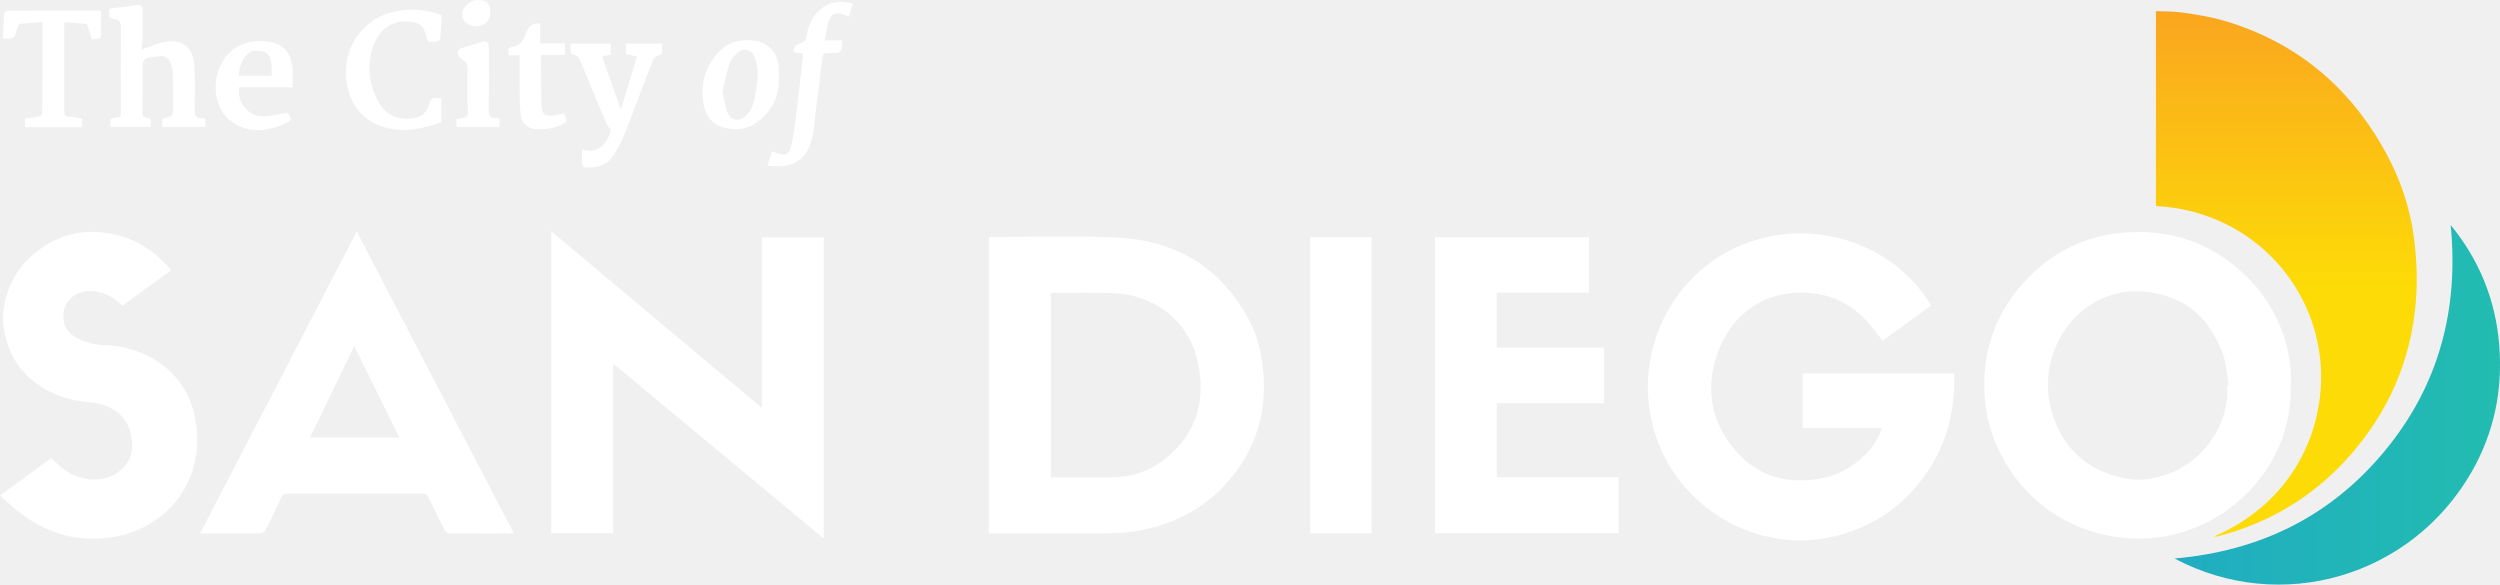
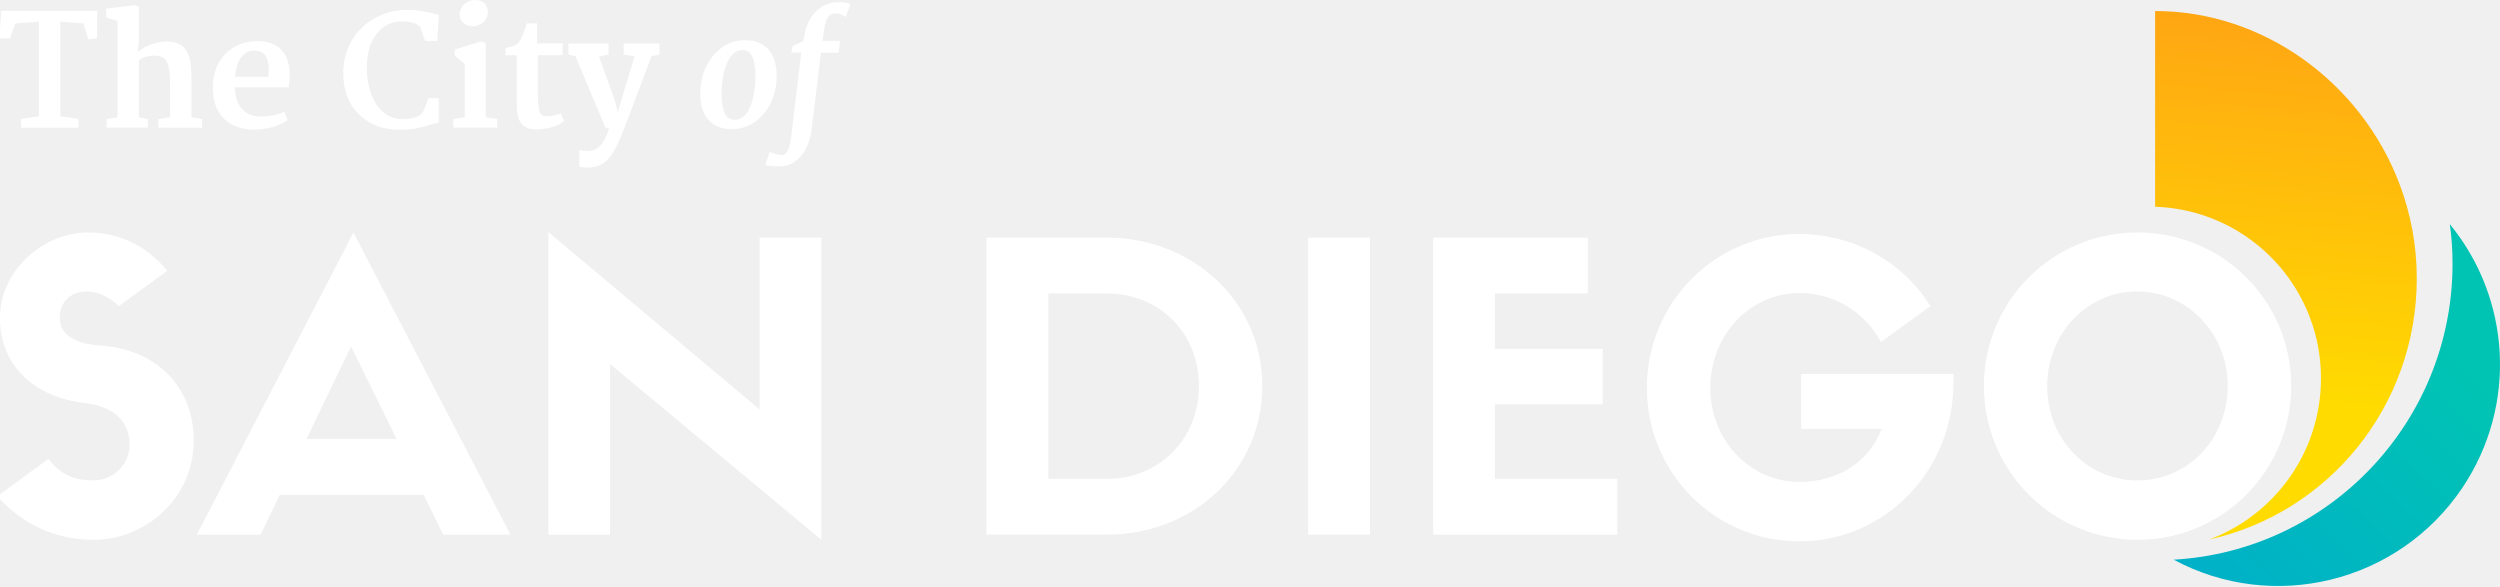
- <svg xmlns="http://www.w3.org/2000/svg" id="Layer_1" viewBox="0 0 575.97 134.68">
-   <defs>
-     <style>.cls-1{fill:url(#linear-gradient);}.cls-2{fill:#fff;}.cls-3{fill:url(#linear-gradient-2);}</style>
-     <linearGradient id="linear-gradient" x1="526.74" y1="123.62" x2="526.74" y2="2.57" gradientUnits="userSpaceOnUse">
-       <stop offset=".48" stop-color="#fddb07" />
-       <stop offset="1" stop-color="#faa61f" />
+ <svg xmlns="http://www.w3.org/2000/svg" version="1.1" x="0px" y="0px" viewBox="0 0 304.01 71.26" style="enable-background:new 0 0 304.01 71.26;" xml:space="preserve">
+   <style type="text/css">
+ 	.st0{fill:url(#SVGID_1_);}
+ 	.st1{fill:#FFFFFF;}
+ 	.st2{fill:url(#SVGID_00000023971671921000342710000011020584869121609346_);}
+ </style>
+   <g id="bkrnd">
+ </g>
+   <g id="Layer_1">
+     <linearGradient id="SVGID_1_" gradientUnits="userSpaceOnUse" x1="306.143" y1="35.739" x2="243.696" y2="101.16">
+       <stop offset="0.113" style="stop-color:#00C4B3" />
+       <stop offset="0.607" style="stop-color:#00AFC9" />
+       <stop offset="1" style="stop-color:#009BDE" />
    </linearGradient>
-     <linearGradient id="linear-gradient-2" x1="501" y1="93.26" x2="575.97" y2="93.26" gradientUnits="userSpaceOnUse">
-       <stop offset="0" stop-color="#20adc1" />
-       <stop offset="1" stop-color="#22bcb0" />
+     <path class="st0" d="M297.91,27.26c0.22,1.56,0.33,3.17,0.33,4.79c0,19.21-14.97,34.93-33.91,36.01   c12.04,6.49,27.27,2.87,35.09-8.72C306.21,49.23,305.27,36.23,297.91,27.26z" />
+     <g>
+       <g>
+         <path class="st1" d="M0,38.69c0-6.11,5.62-10.42,10.61-10.42c3.59,0,6.98,1.36,9.74,4.65l-5.91,4.31     c-0.97-1.02-2.57-1.79-3.83-1.79c-1.99,0-3.34,1.21-3.34,3.2c0,1.65,1.21,3.15,5.04,3.39c6.16,0.39,11.25,4.56,11.25,11.54     c0,7.03-5.86,12.07-12.21,12.07c-4.12,0-8.24-1.5-11.68-5.28l6.2-4.56c1.65,2.08,3.34,2.62,5.48,2.62c2.47,0,4.41-1.99,4.41-4.31     c0-2.91-1.94-4.7-5.43-5.09C4.07,48.29,0,44.37,0,38.69z" />
+         <path class="st1" d="M51.52,60.17h-17.5l-2.33,4.85h-7.76l19.05-36.74l19.1,36.74h-8.19L51.52,60.17z M37.27,53.38h10.95     l-5.53-11.25L37.27,53.38z" />
+         <path class="st1" d="M92.37,28.9h7.51v36.74L74.19,44.27v20.75h-7.51V28.22l25.69,21.57V28.9z" />
+       </g>
+       <path class="st1" d="M134.6,28.9c10.42,0,18.9,7.76,18.9,18.03c0,10.37-8.48,18.08-18.85,18.08h-14.69V28.9H134.6z M134.65,58.23    c6.25,0,11.15-4.8,11.15-11.29c0-6.54-4.9-11.25-11.2-11.25h-7.12v22.54H134.65z" />
+       <path class="st1" d="M166.59,65.01h-7.51V28.9h7.51V65.01z" />
+       <path class="st1" d="M174.28,65.01V28.9h18.8v6.79h-11.29v6.74h13.11v6.74h-13.11v9.06h14.88v6.79H174.28z" />
+       <path class="st1" d="M237.54,46.59c0,10.66-8.34,19.24-18.71,19.24c-10.32,0-18.56-8.34-18.56-18.66    c0-10.32,8.24-18.71,18.52-18.71c6.74,0,12.7,3.49,15.95,8.77l-6.01,4.36c-1.89-3.54-5.62-5.96-9.89-5.96    c-6.06,0-10.86,5.14-10.86,11.54c0,6.35,4.8,11.44,10.86,11.44c4.36,0,8.39-2.23,9.98-6.45h-9.79v-6.69h18.52V46.59z" />
+     </g>
+     <g>
+       <g>
+         <path class="st1" d="M2.56,14.47l2.17-0.33V2.63L1.86,2.85L1.23,4.64l-1.3,0.05l0.22-3.38h11.67L11.8,4.65l-1.06,0.12l-0.6-1.92     l-2.8-0.22v11.5l2.2,0.34v1.06H2.56V14.47z" />
+         <path class="st1" d="M12.95,14.49l1.34-0.23V2.56l-1.38-0.44V1.05l3.49-0.42l0.49,0.18l-0.01,4.31l-0.13,1.22     c0.27-0.24,0.56-0.44,0.87-0.6c0.3-0.16,0.61-0.3,0.92-0.4c0.31-0.1,0.61-0.18,0.9-0.22c0.29-0.05,0.55-0.07,0.79-0.07     c0.64,0,1.16,0.1,1.56,0.31c0.4,0.21,0.71,0.51,0.94,0.92c0.23,0.41,0.38,0.91,0.45,1.51c0.07,0.6,0.11,1.3,0.1,2.09v4.38     l1.3,0.23v1.04l-5.32-0.01v-1.03l1.42-0.24v-3.79c0-0.57-0.02-1.09-0.05-1.55c-0.03-0.46-0.11-0.84-0.23-1.16     c-0.12-0.32-0.31-0.56-0.56-0.73c-0.25-0.17-0.6-0.26-1.05-0.26c-0.33,0-0.66,0.04-0.98,0.12c-0.32,0.08-0.63,0.23-0.92,0.44     v6.93l1.09,0.23v1.04h-5.02V14.49z" />
+         <path class="st1" d="M25.88,10.57c0-0.78,0.12-1.51,0.38-2.19c0.25-0.68,0.61-1.26,1.08-1.76c0.47-0.5,1.03-0.89,1.69-1.18     C29.69,5.15,30.43,5,31.25,5c0.65-0.01,1.22,0.08,1.71,0.26c0.49,0.18,0.9,0.44,1.22,0.77c0.33,0.33,0.58,0.74,0.75,1.21     c0.17,0.47,0.27,1,0.29,1.58c0.01,0.38,0,0.72-0.03,1.01c-0.03,0.29-0.06,0.55-0.09,0.79h-6.56c0,0.02,0,0.03,0,0.05     c0,0.02,0,0.03,0,0.04c0.04,0.63,0.14,1.16,0.32,1.6c0.17,0.44,0.4,0.8,0.69,1.07c0.28,0.28,0.61,0.48,0.98,0.61     c0.37,0.13,0.77,0.19,1.19,0.19c0.23,0,0.47-0.01,0.72-0.04c0.25-0.02,0.5-0.06,0.75-0.11c0.25-0.05,0.49-0.11,0.72-0.18     c0.23-0.07,0.45-0.16,0.64-0.26l0.42,0.99c-0.21,0.18-0.47,0.34-0.78,0.49c-0.31,0.15-0.65,0.28-1.02,0.38     c-0.37,0.1-0.75,0.18-1.16,0.24c-0.41,0.05-0.81,0.08-1.21,0.07c-0.79-0.01-1.49-0.13-2.1-0.38c-0.61-0.24-1.13-0.59-1.55-1.03     c-0.42-0.45-0.74-0.99-0.96-1.62C25.99,12.1,25.88,11.37,25.88,10.57z M32.63,9.32c0.02-0.26,0.03-0.54,0.04-0.82     c0.01-0.28-0.01-0.56-0.05-0.82c-0.04-0.26-0.11-0.5-0.22-0.72c-0.11-0.22-0.26-0.4-0.47-0.54c-0.13-0.09-0.28-0.15-0.45-0.2     c-0.17-0.05-0.37-0.07-0.59-0.07c-0.36,0-0.68,0.08-0.95,0.25s-0.5,0.39-0.69,0.68c-0.19,0.29-0.34,0.62-0.45,1.01     c-0.11,0.39-0.19,0.8-0.22,1.24H32.63z" />
+         <path class="st1" d="M41.74,8.9c0-0.79,0.1-1.53,0.29-2.21s0.47-1.32,0.82-1.89c0.35-0.57,0.77-1.08,1.25-1.53     c0.48-0.45,1.01-0.83,1.59-1.13c0.58-0.31,1.19-0.54,1.83-0.7c0.64-0.16,1.3-0.24,1.98-0.24c0.46,0,0.88,0.02,1.26,0.07     c0.38,0.05,0.73,0.11,1.04,0.17c0.31,0.06,0.6,0.13,0.86,0.2c0.26,0.07,0.49,0.13,0.7,0.17l-0.17,3.17h-1.5l-0.59-1.72     c-0.12-0.11-0.25-0.2-0.38-0.28c-0.13-0.08-0.29-0.15-0.47-0.2c-0.18-0.05-0.39-0.09-0.63-0.12c-0.24-0.03-0.52-0.04-0.85-0.04     c-0.57,0-1.1,0.12-1.61,0.37c-0.51,0.25-0.95,0.61-1.33,1.08c-0.38,0.47-0.68,1.06-0.9,1.75C44.71,6.5,44.6,7.29,44.6,8.18     c0,0.55,0.04,1.09,0.12,1.61c0.08,0.52,0.21,1.02,0.37,1.49c0.16,0.47,0.37,0.9,0.61,1.29c0.24,0.39,0.53,0.73,0.85,1.02     c0.32,0.28,0.68,0.51,1.08,0.66c0.4,0.16,0.83,0.24,1.31,0.24c0.38,0,0.71-0.02,0.98-0.07c0.28-0.05,0.52-0.11,0.72-0.19     c0.2-0.08,0.37-0.17,0.5-0.28c0.13-0.11,0.24-0.23,0.32-0.36l0.65-1.65h1.24v2.99c-0.23,0.01-0.47,0.06-0.74,0.15     c-0.27,0.09-0.58,0.18-0.95,0.29c-0.37,0.1-0.8,0.2-1.29,0.28c-0.49,0.09-1.08,0.13-1.76,0.13c-1.07,0-2.04-0.17-2.89-0.52     c-0.85-0.35-1.57-0.83-2.17-1.44s-1.05-1.34-1.36-2.18C41.9,10.8,41.74,9.89,41.74,8.9z" />
+         <path class="st1" d="M55.14,14.49l1.37-0.24V7.79L55.3,6.75V6.02l3.16-0.98l0.61,0.21v9.01l1.39,0.22v1.04h-5.33V14.49z      M57.47,3.2c-0.2,0-0.4-0.03-0.59-0.1c-0.19-0.07-0.36-0.16-0.5-0.29c-0.15-0.12-0.26-0.28-0.35-0.46     c-0.09-0.18-0.13-0.38-0.13-0.61c0-0.25,0.06-0.48,0.16-0.7c0.11-0.21,0.25-0.4,0.43-0.55c0.18-0.16,0.38-0.28,0.6-0.37     C57.32,0.04,57.54,0,57.76,0c0.27,0,0.51,0.04,0.7,0.12c0.2,0.08,0.36,0.18,0.49,0.32c0.13,0.13,0.22,0.29,0.28,0.47     c0.06,0.18,0.09,0.37,0.09,0.57c0,0.26-0.05,0.5-0.16,0.71c-0.11,0.21-0.25,0.4-0.42,0.54C58.57,2.88,58.37,3,58.15,3.08     C57.93,3.16,57.7,3.2,57.47,3.2z" />
+         <path class="st1" d="M62.86,6.72h-1.39V5.83c0.21-0.04,0.39-0.08,0.56-0.12c0.17-0.04,0.32-0.09,0.45-0.14     c0.13-0.05,0.25-0.11,0.36-0.19c0.11-0.07,0.2-0.17,0.29-0.29C63.2,5,63.28,4.87,63.36,4.7c0.08-0.16,0.16-0.35,0.25-0.55     c0.08-0.2,0.16-0.41,0.24-0.64s0.14-0.45,0.21-0.67h1.26v2.44h3.1v1.43H65.4v3.89c0,0.77,0.01,1.39,0.04,1.85     s0.08,0.82,0.16,1.07c0.08,0.25,0.19,0.41,0.33,0.49c0.14,0.08,0.33,0.12,0.56,0.12c0.13,0,0.29-0.01,0.45-0.03     c0.17-0.02,0.33-0.05,0.49-0.08c0.16-0.03,0.31-0.07,0.44-0.12c0.14-0.05,0.25-0.09,0.32-0.14l0.39,0.94     c-0.14,0.15-0.33,0.29-0.58,0.42c-0.24,0.13-0.52,0.24-0.82,0.33s-0.62,0.16-0.95,0.21c-0.33,0.05-0.66,0.08-0.98,0.08     c-0.45,0-0.82-0.06-1.13-0.18c-0.3-0.12-0.55-0.3-0.74-0.55c-0.19-0.25-0.33-0.56-0.41-0.95c-0.09-0.38-0.13-0.84-0.13-1.37V6.72     z" />
+         <path class="st1" d="M70.92,18.32c0.19,0.03,0.39,0.04,0.61,0.04c0.18,0,0.38-0.03,0.6-0.1c0.23-0.06,0.45-0.2,0.69-0.39     c0.23-0.2,0.46-0.48,0.68-0.86c0.22-0.37,0.41-0.87,0.57-1.48h-0.45l-3.63-8.68l-0.86-0.21V5.29h4.87v1.35l-1.16,0.23l1.95,5.42     l0.34,1.39l0.39-1.39l1.65-5.45l-1.33-0.19V5.29h4.35v1.35l-0.96,0.17c-0.43,1.17-0.81,2.18-1.14,3.06     c-0.33,0.87-0.61,1.63-0.86,2.26c-0.24,0.64-0.44,1.17-0.61,1.61c-0.16,0.44-0.3,0.8-0.42,1.09c-0.11,0.29-0.2,0.52-0.27,0.7     c-0.07,0.17-0.13,0.32-0.17,0.44c-0.26,0.67-0.51,1.27-0.77,1.79c-0.26,0.52-0.54,0.97-0.84,1.34c-0.3,0.37-0.63,0.66-0.99,0.87     c-0.36,0.21-0.77,0.33-1.22,0.37c-0.26,0.03-0.53,0.04-0.82,0.03c-0.13-0.01-0.27-0.03-0.4-0.05c-0.13-0.02-0.22-0.05-0.28-0.08     l0.01-2.01C70.57,18.26,70.73,18.29,70.92,18.32z" />
+         <path class="st1" d="M85.15,11.51c-0.02-0.87,0.1-1.7,0.35-2.49c0.25-0.8,0.62-1.5,1.1-2.11c0.48-0.61,1.06-1.1,1.73-1.47     s1.43-0.55,2.27-0.55c0.62,0,1.16,0.09,1.63,0.28c0.47,0.19,0.87,0.46,1.19,0.82c0.32,0.36,0.57,0.8,0.74,1.32     c0.17,0.52,0.27,1.12,0.28,1.78c0.01,0.57-0.03,1.14-0.14,1.69c-0.11,0.55-0.27,1.07-0.49,1.56c-0.22,0.49-0.49,0.94-0.81,1.35     c-0.32,0.41-0.69,0.77-1.1,1.06c-0.41,0.3-0.86,0.53-1.35,0.7c-0.49,0.17-1.01,0.25-1.57,0.25c-0.62,0-1.16-0.09-1.63-0.28     c-0.47-0.19-0.87-0.46-1.19-0.82c-0.32-0.36-0.57-0.8-0.74-1.32C85.26,12.77,85.17,12.18,85.15,11.51z M89.36,14.57     c0.31,0,0.59-0.08,0.84-0.24c0.25-0.16,0.47-0.38,0.65-0.65c0.19-0.27,0.35-0.59,0.48-0.96c0.13-0.37,0.24-0.75,0.32-1.16     c0.08-0.41,0.14-0.82,0.17-1.24c0.03-0.42,0.04-0.83,0.04-1.23c-0.02-1.02-0.16-1.77-0.41-2.26c-0.26-0.49-0.64-0.74-1.16-0.74     c-0.31,0-0.59,0.08-0.84,0.24c-0.25,0.16-0.47,0.38-0.66,0.65c-0.19,0.27-0.36,0.59-0.49,0.95c-0.14,0.36-0.25,0.75-0.33,1.15     c-0.09,0.41-0.15,0.82-0.18,1.24c-0.04,0.42-0.05,0.82-0.04,1.21c0.02,1.02,0.16,1.79,0.42,2.29     C88.4,14.32,88.81,14.57,89.36,14.57z" />
+         <path class="st1" d="M97.44,6.4h-1.21l0.16-0.81l1.3-0.58l0.14-0.8c0.1-0.57,0.27-1.09,0.51-1.57c0.24-0.48,0.54-0.9,0.89-1.25     s0.76-0.63,1.2-0.83c0.45-0.2,0.93-0.3,1.45-0.3c0.25,0,0.51,0.01,0.77,0.04c0.27,0.03,0.52,0.09,0.76,0.2l-0.56,1.58     c-0.05-0.04-0.12-0.09-0.2-0.14c-0.08-0.05-0.17-0.1-0.27-0.15c-0.1-0.05-0.22-0.08-0.35-0.11c-0.13-0.03-0.28-0.04-0.43-0.04     c-0.24,0-0.44,0.05-0.59,0.14c-0.16,0.09-0.29,0.24-0.4,0.43c-0.11,0.19-0.19,0.42-0.26,0.7c-0.07,0.28-0.13,0.6-0.18,0.97     l-0.15,1.09h2.13l-0.17,1.44h-2.15l-1.14,9.36c-0.08,0.62-0.22,1.2-0.43,1.74c-0.21,0.54-0.48,1.01-0.81,1.41     c-0.34,0.4-0.73,0.72-1.19,0.96s-0.98,0.35-1.56,0.35c-0.16,0-0.33,0-0.49-0.01c-0.16-0.01-0.31-0.02-0.46-0.04     c-0.14-0.02-0.27-0.03-0.39-0.05c-0.12-0.02-0.21-0.04-0.28-0.06l0.5-1.61c0.03,0.01,0.1,0.04,0.22,0.09     c0.12,0.05,0.25,0.09,0.4,0.14c0.15,0.05,0.3,0.09,0.46,0.12c0.16,0.03,0.29,0.05,0.4,0.05c0.3,0,0.54-0.17,0.72-0.52     c0.18-0.35,0.32-0.84,0.4-1.46L97.44,6.4z" />
+       </g>
+     </g>
+     <path class="st1" d="M241.25,46.93c0-10.32,8.34-18.66,18.66-18.66c10.37,0,18.71,8.34,18.71,18.66c0,10.32-8.34,18.71-18.66,18.71   C249.58,65.64,241.25,57.26,241.25,46.93z M248.95,46.93c0,6.45,4.8,11.49,11,11.49c6.11,0,10.95-5.04,10.95-11.49   c0-6.35-4.9-11.49-11-11.49C253.75,35.45,248.95,40.58,248.95,46.93z" />
+     <linearGradient id="SVGID_00000048497042377861609790000015381556745444153488_" gradientUnits="userSpaceOnUse" x1="275.329" y1="48.397" x2="279.977" y2="-4.285">
+       <stop offset="0" style="stop-color:#FFDB00" />
+       <stop offset="1" style="stop-color:#FF9E16" />
    </linearGradient>
-   </defs>
-   <path class="cls-2" d="m25.21,3.99v-1.98c2.07-.27,4.11-.55,6.15-.8.97-.12,1.56.14,1.51,1.35-.09,2.07,0,4.15-.04,6.23-.02.93-.17,1.86-.25,2.65,1.59-.56,3.11-1.23,4.69-1.63,4.53-1.15,7.32.92,7.52,5.64.14,3.27.12,6.55.05,9.82-.02,1.22.16,1.99,1.58,1.91.26-.01.53.12.85.2v1.86h-9.89v-1.77c.07-.05.13-.12.2-.14,2.32-.56,2.33-.56,2.31-3.03-.01-2.51,0-5.03-.09-7.54-.02-.74-.21-1.5-.47-2.2-.4-1.06-1.19-1.72-2.39-1.61-1.1.1-2.21.2-3.27.49-.36.1-.8.79-.8,1.21-.06,3.79-.02,7.59-.05,11.38,0,.7.19,1.04.91,1.07.31.01.62.15.97.25v1.88h-9.25v-1.87c.76-.16,1.53-.32,2.38-.5,0-.56,0-1.08,0-1.59,0-6.31-.03-12.62.03-18.93.01-1.14-.25-1.79-1.44-1.94-.42-.05-.81-.27-1.22-.41Z" />
-   <path class="cls-2" d="m152.56,10.04c0,.53-.03,1.01,0,1.48.07.74-.09,1.14-.97,1.26-.44.06-.99.61-1.17,1.07-2.21,5.68-4.31,11.4-6.55,17.07-.68,1.73-1.58,3.4-2.59,4.96-1.51,2.33-3.88,2.89-6.49,2.66-.25-.02-.65-.46-.67-.73-.08-1.07-.03-2.14-.03-3.36,1.64.46,3.15.42,4.42-.67,1.26-1.07,1.9-2.52,2.24-3.83-.42-.59-.79-.96-.98-1.41-2.04-4.8-4.06-9.61-6.05-14.44-.31-.75-.64-1.3-1.54-1.44-.28-.04-.62-.51-.7-.84-.12-.53-.03-1.1-.03-1.78h9.28v2.5c-.61.16-1.24.32-1.99.52,1.42,4.03,2.82,8.02,4.3,12.21,1.25-4.16,2.46-8.17,3.7-12.28-.9-.17-1.71-.33-2.54-.49v-2.46h8.36Z" />
-   <path class="cls-2" d="m23.25,2.44c0,1.65,0,3.13,0,4.6,0,.55-.05,1.11-.08,1.71-.65.13-1.26.25-1.97.39-.39-1.18-.77-2.34-1.18-3.6-1.64-.15-3.32-.3-5.15-.46-.02.36-.06.73-.06,1.1,0,6.43.01,12.85-.02,19.28,0,.92.16,1.39,1.2,1.42.95.03,1.89.28,2.88.45v1.98H5.76v-1.99c1.05-.16,2.15-.29,3.22-.53.31-.07.76-.49.76-.75.04-6.94.03-13.88.03-20.98-1.81.15-3.55.3-5.38.45-.23.64-.53,1.25-.66,1.9-.24,1.21-.93,1.65-2.11,1.47-.26-.04-.54,0-.94,0,.09-1.98.15-3.88.3-5.76.02-.24.52-.64.79-.64,7.11-.04,14.21-.03,21.46-.03Z" />
-   <path class="cls-2" d="m101.66,22.6v5.56c-2.98.99-5.96,1.88-9.1,1.77-5.62-.21-10.55-2.73-12.34-9.22-2.25-8.12,2.56-16.85,11.75-18.24,3.2-.48,6.52-.23,9.79,1-.1,1.77-.18,3.59-.34,5.41-.02.25-.45.62-.74.67-.62.1-1.27.03-2.01.03-.27-.77-.62-1.53-.81-2.32-.28-1.23-1.09-1.76-2.22-2.04-4.26-1.08-7.98.9-9.54,5.13-1.63,4.44-1.17,8.75.97,12.88,1.77,3.42,5.04,4.75,8.76,3.88,1.6-.38,2.41-1.35,2.93-2.81.67-1.91.73-1.89,2.9-1.68Z" />
-   <path class="cls-2" d="m176.81,38.21c.43-1.38.71-2.28,1.03-3.32.65.19,1.24.36,1.83.54,1.21.38,2.04.11,2.41-1.1.45-1.47.7-3.02.91-4.55.44-3.19.81-6.4,1.18-9.6.3-2.59.58-5.18.87-7.85-.85-.09-1.53-.17-2.23-.25.07-1.15.5-1.85,1.53-2.08,1.04-.24,1.4-.95,1.55-1.96.38-2.58,1.51-4.78,3.69-6.32,2.11-1.5,4.42-1.56,6.95-.86-.36,1.04-.68,1.97-1.03,2.98-.55-.22-1.03-.47-1.55-.62-1.47-.4-2.59.12-3.01,1.57-.41,1.43-.62,2.92-.95,4.52h4.1c-.1.84-.1,1.59-.31,2.28-.09.28-.6.56-.95.6-.83.09-1.68-.02-2.51.06-.3.03-.78.35-.81.59-.29,2.23-.48,4.47-.76,6.7-.28,2.25-.64,4.49-.92,6.75-.21,1.65-.2,3.34-.56,4.95-.75,3.43-2.43,6.2-6.19,6.93-1.3.25-2.69.04-4.3.04Z" />
-   <path class="cls-2" d="m67.4,20.09h-12.31c-.5,3.16,1.79,6.7,5.44,6.69,1.9,0,3.8-.52,5.78-.82.96,1.69.95,1.88-.99,2.67-3.61,1.46-7.32,2.07-10.91.08-1.24-.68-2.46-1.75-3.18-2.95-3.21-5.35-1.24-12.63,3.88-15.23,2.4-1.22,4.97-1.27,7.45-.78,3.27.65,4.57,3.07,4.82,6.02.12,1.38.02,2.77.02,4.31Zm-4.82-2.62c0-.98.05-1.81-.01-2.64-.11-1.57-.93-2.85-2.11-3.01-1.91-.26-2.81-.29-4.04,1.3-.97,1.25-1.32,2.73-1.42,4.34h7.58Z" />
-   <path class="cls-2" d="m179.45,17.68c.18,3.77-1.07,7-3.85,9.54-2.63,2.4-5.74,3.15-9.19,2.07-2.95-.93-4.15-3.36-4.45-6.1-.48-4.33.63-8.27,3.86-11.44,2.43-2.38,5.41-2.82,8.54-2.29,3.03.51,5.13,3.45,5.08,6.67,0,.52,0,1.04,0,1.55Zm-12.98,3.49c.37,1.67.56,3.13,1.02,4.5.66,1.98,2.58,2.54,4.16,1.17.8-.7,1.57-1.7,1.83-2.7.56-2.16.93-4.4,1.08-6.63.09-1.38-.19-2.85-.62-4.18-.63-1.97-2.68-2.48-4.19-1.06-.76.71-1.46,1.66-1.77,2.63-.66,2.09-1.05,4.27-1.51,6.27Z" />
-   <path class="cls-2" d="m124.44,5.42v4.59h5.72v2.66h-5.42c-.05.27-.11.46-.11.64.03,3.59.02,7.18.1,10.78.05,2.22.71,2.76,2.89,2.5.75-.09,1.47-.31,2.21-.47,1.07,1.69.98,2-.86,2.78-1.87.8-3.84,1.02-5.84.8-1.77-.19-2.96-1.4-3.18-3.36-.18-1.54-.2-3.1-.22-4.66-.03-2.95,0-5.89,0-8.94h-2.42c-.44-1.57-.42-1.65,1.03-2.01,1.23-.31,2.04-1.04,2.5-2.19.19-.48.4-.95.58-1.44q.72-1.95,3.01-1.68Z" />
-   <path class="cls-2" d="m105.16,29.24v-1.79c.85-.25,2.08-.25,2.4-.78.43-.71.17-1.85.17-2.8,0-2.67-.03-5.34.02-8.01.02-.85-.23-1.44-.92-1.9-.36-.24-.71-.53-1.01-.84-.68-.72-.44-1.74.48-2.03,1.44-.45,2.89-.89,4.34-1.32,1.52-.46,1.99-.12,1.99,1.42,0,4.74.04,9.49-.03,14.23-.02,1.17.22,1.83,1.52,1.76.3-.02.61.13.96.21v1.88h-9.93Z" />
-   <path class="cls-2" d="m112.97,2.82c0,1.97-1.36,3.26-3.43,3.25-1.68-.02-3.05-1.23-3.05-2.71,0-1.76,1.71-3.34,3.66-3.35,1.96-.02,2.82.84,2.82,2.82Z" />
-   <g id="SAN_DIEGO">
-     <path class="cls-2" d="m433.6,98.64h-18.3v-12.62h34.93c.2,7.47-1.23,14.57-5.16,21.05-4.84,7.99-11.71,13.4-20.7,16.04-17.86,5.24-36.65-4.89-42.71-22.16-6.35-18.1,2.79-37.75,19.86-44.6,16.63-6.66,35.21.13,43.37,14.06-3.73,2.71-7.47,5.43-11.15,8.09-1.41-1.72-2.66-3.52-4.17-5.07-3.2-3.26-7.15-5.3-11.68-5.83-11.53-1.34-19.44,5.26-22.39,14.34-2.66,8.19-1.13,15.73,4.61,22.18,3.76,4.23,8.59,6.49,14.34,6.55,6.2.07,11.59-1.88,15.84-6.51,1.44-1.56,2.55-3.35,3.31-5.53Z" />
-     <path class="cls-2" d="m227.83,122.91V54.66c.32-.03.55-.07.79-.07,9.39,0,18.79-.28,28.17.1,13.96.57,24.66,6.82,31.19,19.44,1.84,3.55,2.69,7.4,3.05,11.42.74,8.09-.98,15.51-5.61,22.17-5.8,8.34-13.91,13.09-23.89,14.67-2.5.39-5.06.47-7.6.49-8.35.06-16.71.02-25.06.02h-1.05Zm14.26-12.94c4.73,0,9.33.01,13.93,0,4.62-.01,8.83-1.39,12.42-4.25,7.44-5.92,9.48-13.79,7.42-22.75-2.11-9.18-10.08-15.14-19.38-15.42-4.51-.14-9.03-.06-13.55-.08-.27,0-.53.04-.84.07v42.43Z" />
-     <path class="cls-2" d="m527.76,88.56c.71,19.69-16.28,36.05-35.85,35.51-19.87-.54-33.24-15.92-34.62-32.18-.92-10.89,2.55-20.46,10.33-28.24,5.8-5.81,12.86-9.2,21.08-10,11.22-1.09,20.92,2.27,29,10.15,5.19,5.06,10.56,14.23,10.06,24.76Zm-14.63.26c.1-.02.19-.03.29-.05-.36-2.26-.42-4.62-1.15-6.75-2.84-8.28-8.33-13.56-17.33-14.74-4.02-.53-7.78.07-11.37,1.85-8.97,4.44-13.87,15.38-10.86,25.81,2.58,8.93,9.18,14.26,18.14,15.47,2.97.4,5.92-.27,8.76-1.27,8.22-2.91,14.14-11.8,13.52-20.31Z" />
-     <path class="cls-2" d="m126.99,53.27c16.25,13.63,32.31,27.1,48.53,40.7v-39.29h14.27v69.4c-16.22-13.48-32.27-26.82-48.51-40.31v39.07h-14.29V53.27Z" />
-     <path class="cls-2" d="m118.38,122.91c-5.15,0-10.03.02-14.9-.03-.35,0-.85-.38-1.02-.72-1.29-2.52-2.54-5.05-3.76-7.61-.28-.59-.61-.8-1.27-.8-10.43.02-20.86.02-31.29,0-.72,0-1.05.25-1.34.88-1.15,2.5-2.34,4.98-3.58,7.43-.19.37-.7.81-1.07.81-4.59.06-9.19.04-14.07.04,12.06-23.23,24.03-46.29,36.11-69.57,12.09,23.23,24.1,46.31,36.21,69.57Zm-46.95-22.1h20.57c-3.47-7.05-6.88-13.98-10.38-21.1-3.44,7.12-6.78,14.04-10.2,21.1Z" />
-     <path class="cls-2" d="m372.91,122.85h-42.31V54.67h35.49v12.73h-21.26v12.7h24.73v12.79h-24.72v17.05h28.07v12.91Z" />
-     <path class="cls-2" d="m28.21,70.4c-2.2-2.04-4.62-3.35-7.56-3.34-3.86,0-6.47,2.89-6.01,6.71.21,1.75,1.27,3.07,2.81,3.94,2.11,1.19,4.45,1.76,6.83,1.81,7.74.15,17.96,4.89,20.47,15.9,3.31,14.55-5.8,26.27-18.85,28.34-8.92,1.41-16.76-1.42-23.47-7.41-.77-.69-1.54-1.38-2.43-2.17,4.1-3.01,7.98-5.86,11.78-8.64.7.64,1.32,1.19,1.93,1.76,3.8,3.56,10.28,4.4,14.06,1.04,1.67-1.48,2.74-3.25,2.7-5.62-.12-6.09-3.76-9.54-9.94-10.05-7.25-.6-15.69-4.33-18.7-13.22-.83-2.46-1.39-5-1.08-7.56.63-5.29,2.85-9.85,6.99-13.32,4.05-3.4,8.67-5.32,14.06-5.13,7.16.25,12.95,3.24,17.64,8.8-3.74,2.73-7.44,5.42-11.21,8.18Z" />
-     <path class="cls-2" d="m301.86,54.65h14.13v68.21h-14.13V54.65Z" />
-   </g>
-   <g id="Sails">
-     <path class="cls-1" d="m510.13,123.58c18.8-8.17,25.29-25.12,24.58-38.82-1.01-19.5-16.63-36.24-38.01-37.28V2.57c2.12.1,4.23.03,6.28.34,3.15.47,6.34.96,9.39,1.86,16.63,4.89,28.93,15.18,37.24,30.3,3.45,6.28,5.71,13.01,6.59,20.11.48,3.85.7,7.78.54,11.65-.56,13.74-5.25,26-14.04,36.6-8.29,10.01-18.77,16.69-31.37,20.03-.23.06-.46.14-.69.17-.15.02-.31-.02-.5-.04Z" />
-     <path class="cls-3" d="m501,128.67c19.76-1.72,36.05-9.76,48.52-24.9,12.43-15.09,16.98-32.58,15.09-51.93,6.58,8.05,10.34,17.25,11.18,27.64.84,10.38-1.17,20.18-6.35,29.23-13.84,24.15-43.9,33-68.43,19.97Z" />
+     <path style="fill:url(#SVGID_00000048497042377861609790000015381556745444153488_);" d="M291.79,22.37   c-4.65-12.3-16.5-21.03-29.72-21.03v23.8c8.65,0.3,15.93,5.81,18.82,13.47c0.88,2.29,1.35,4.79,1.35,7.39   c0,8.99-5.65,16.65-13.6,19.61c14.53-3.22,25.25-16.22,25.25-31.76C293.89,29.8,293.14,25.93,291.79,22.37z" />
  </g>
</svg>
